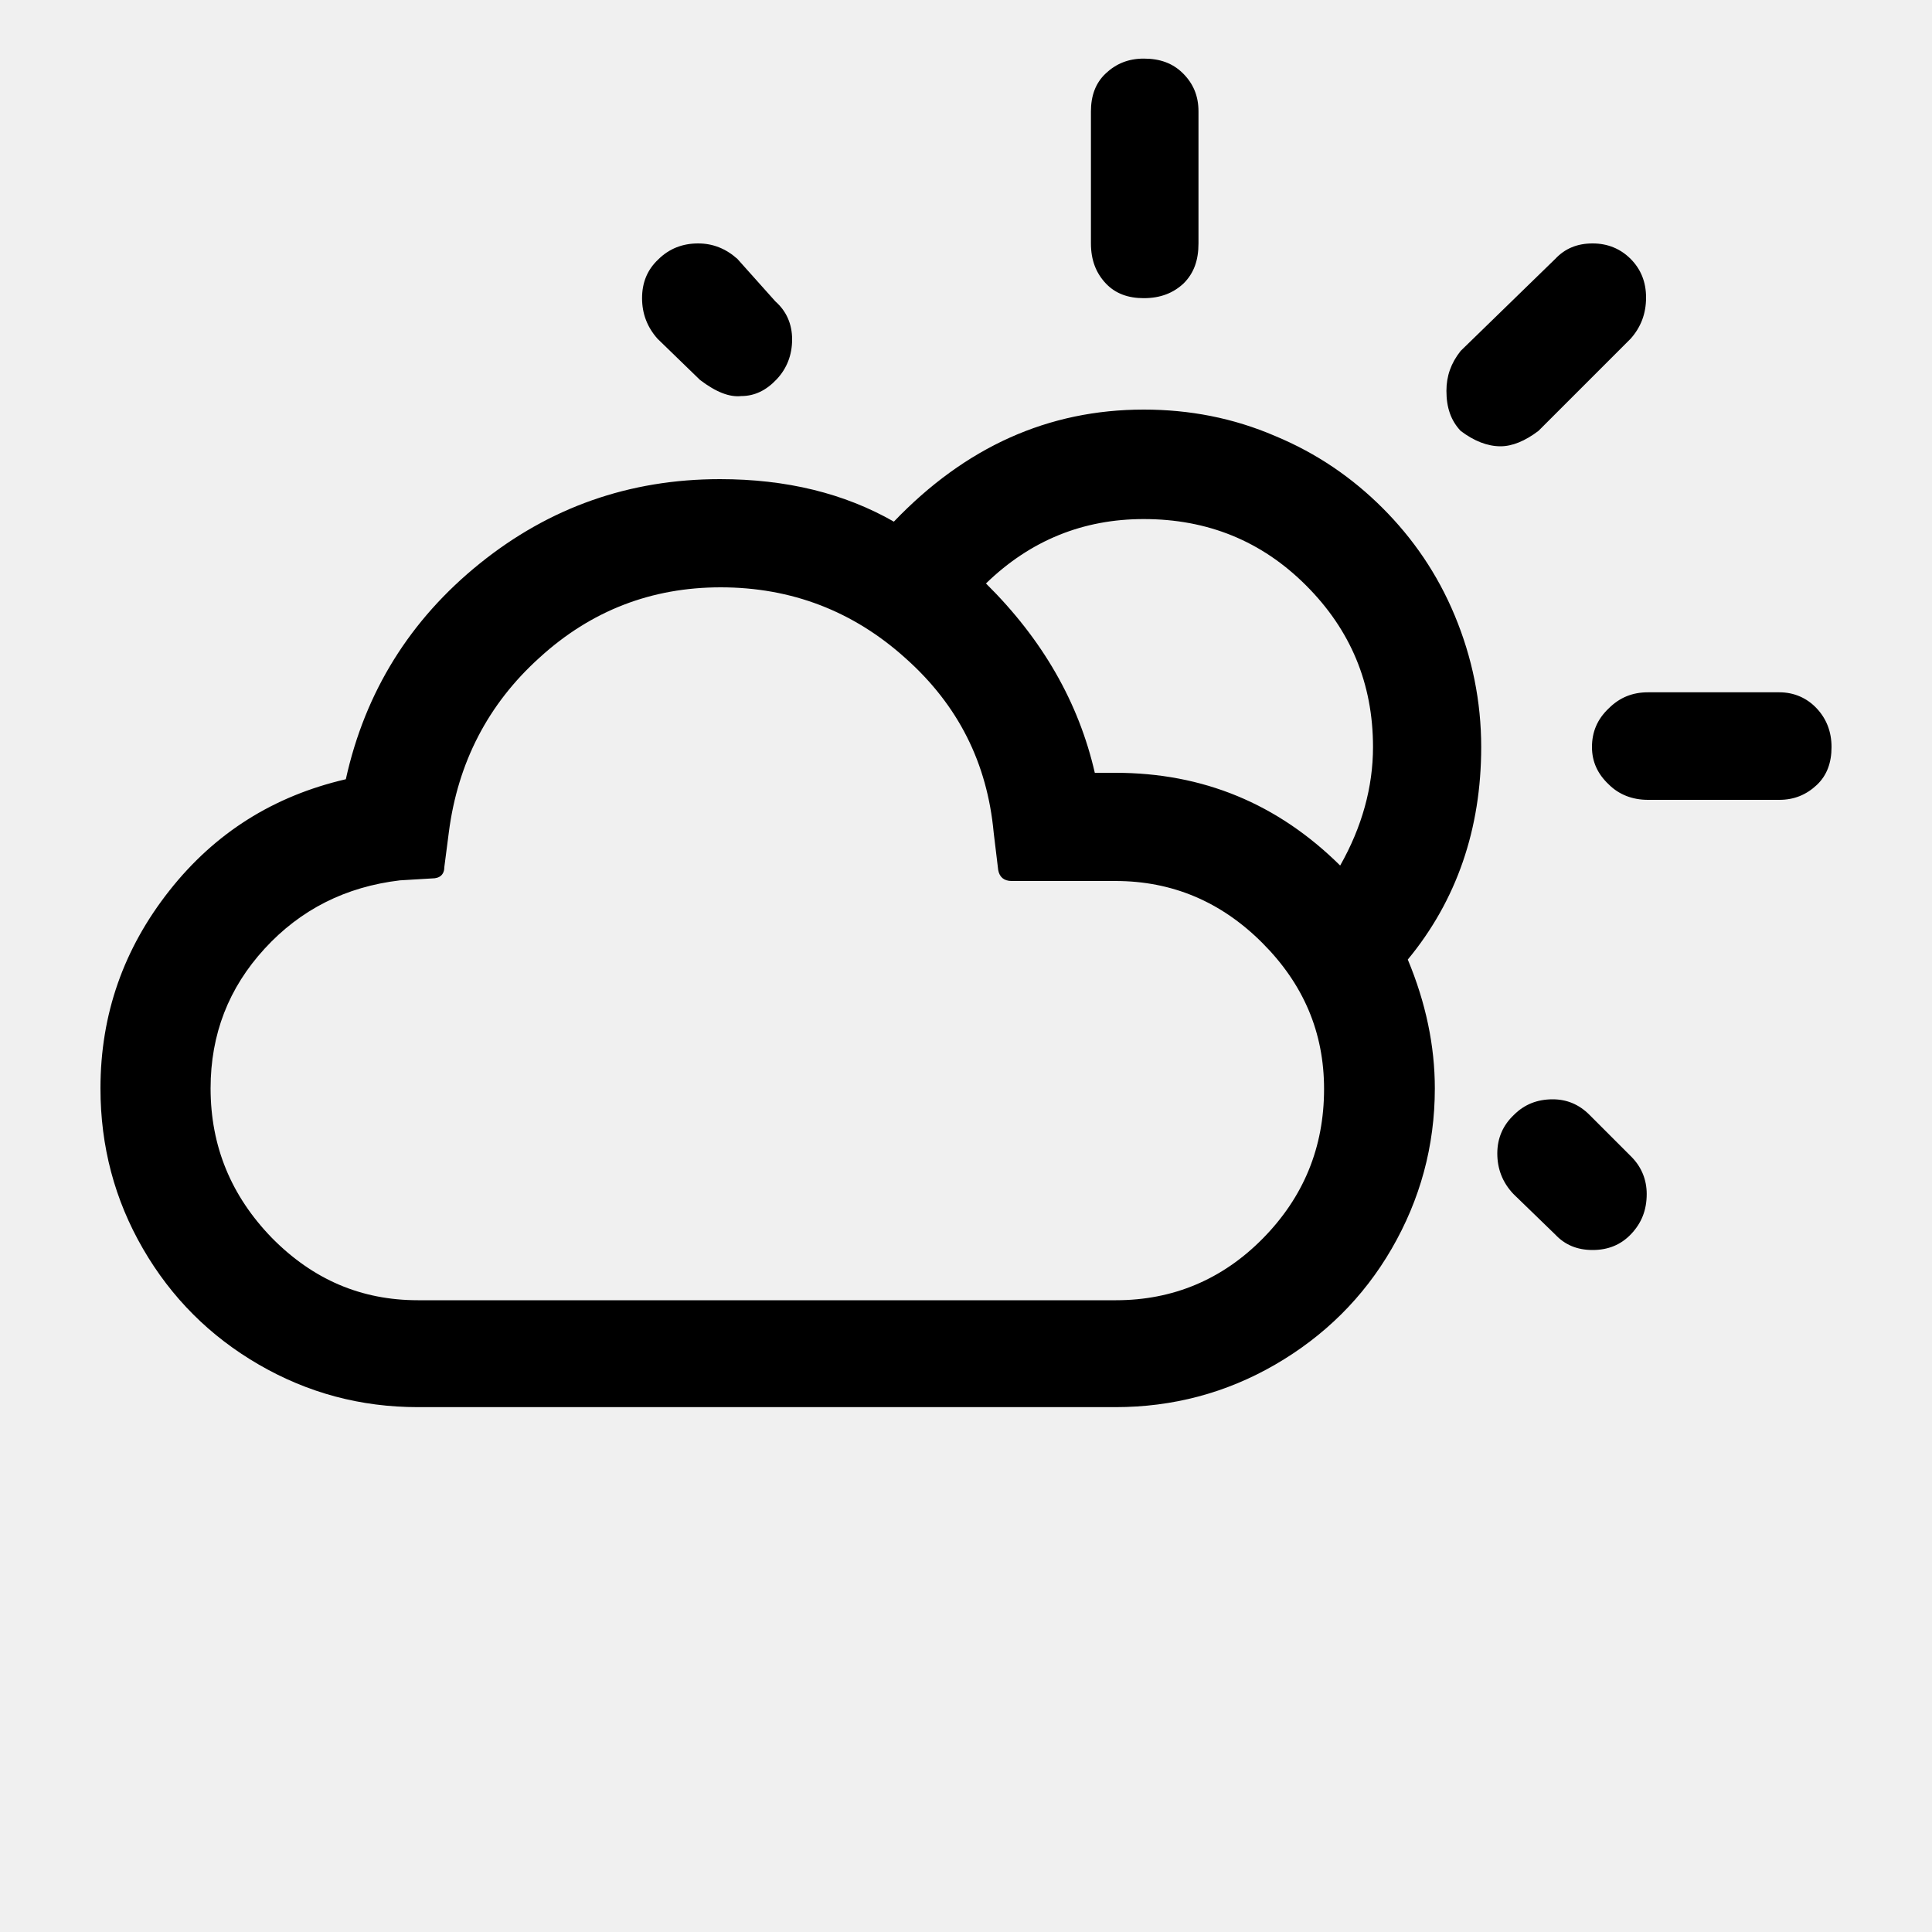
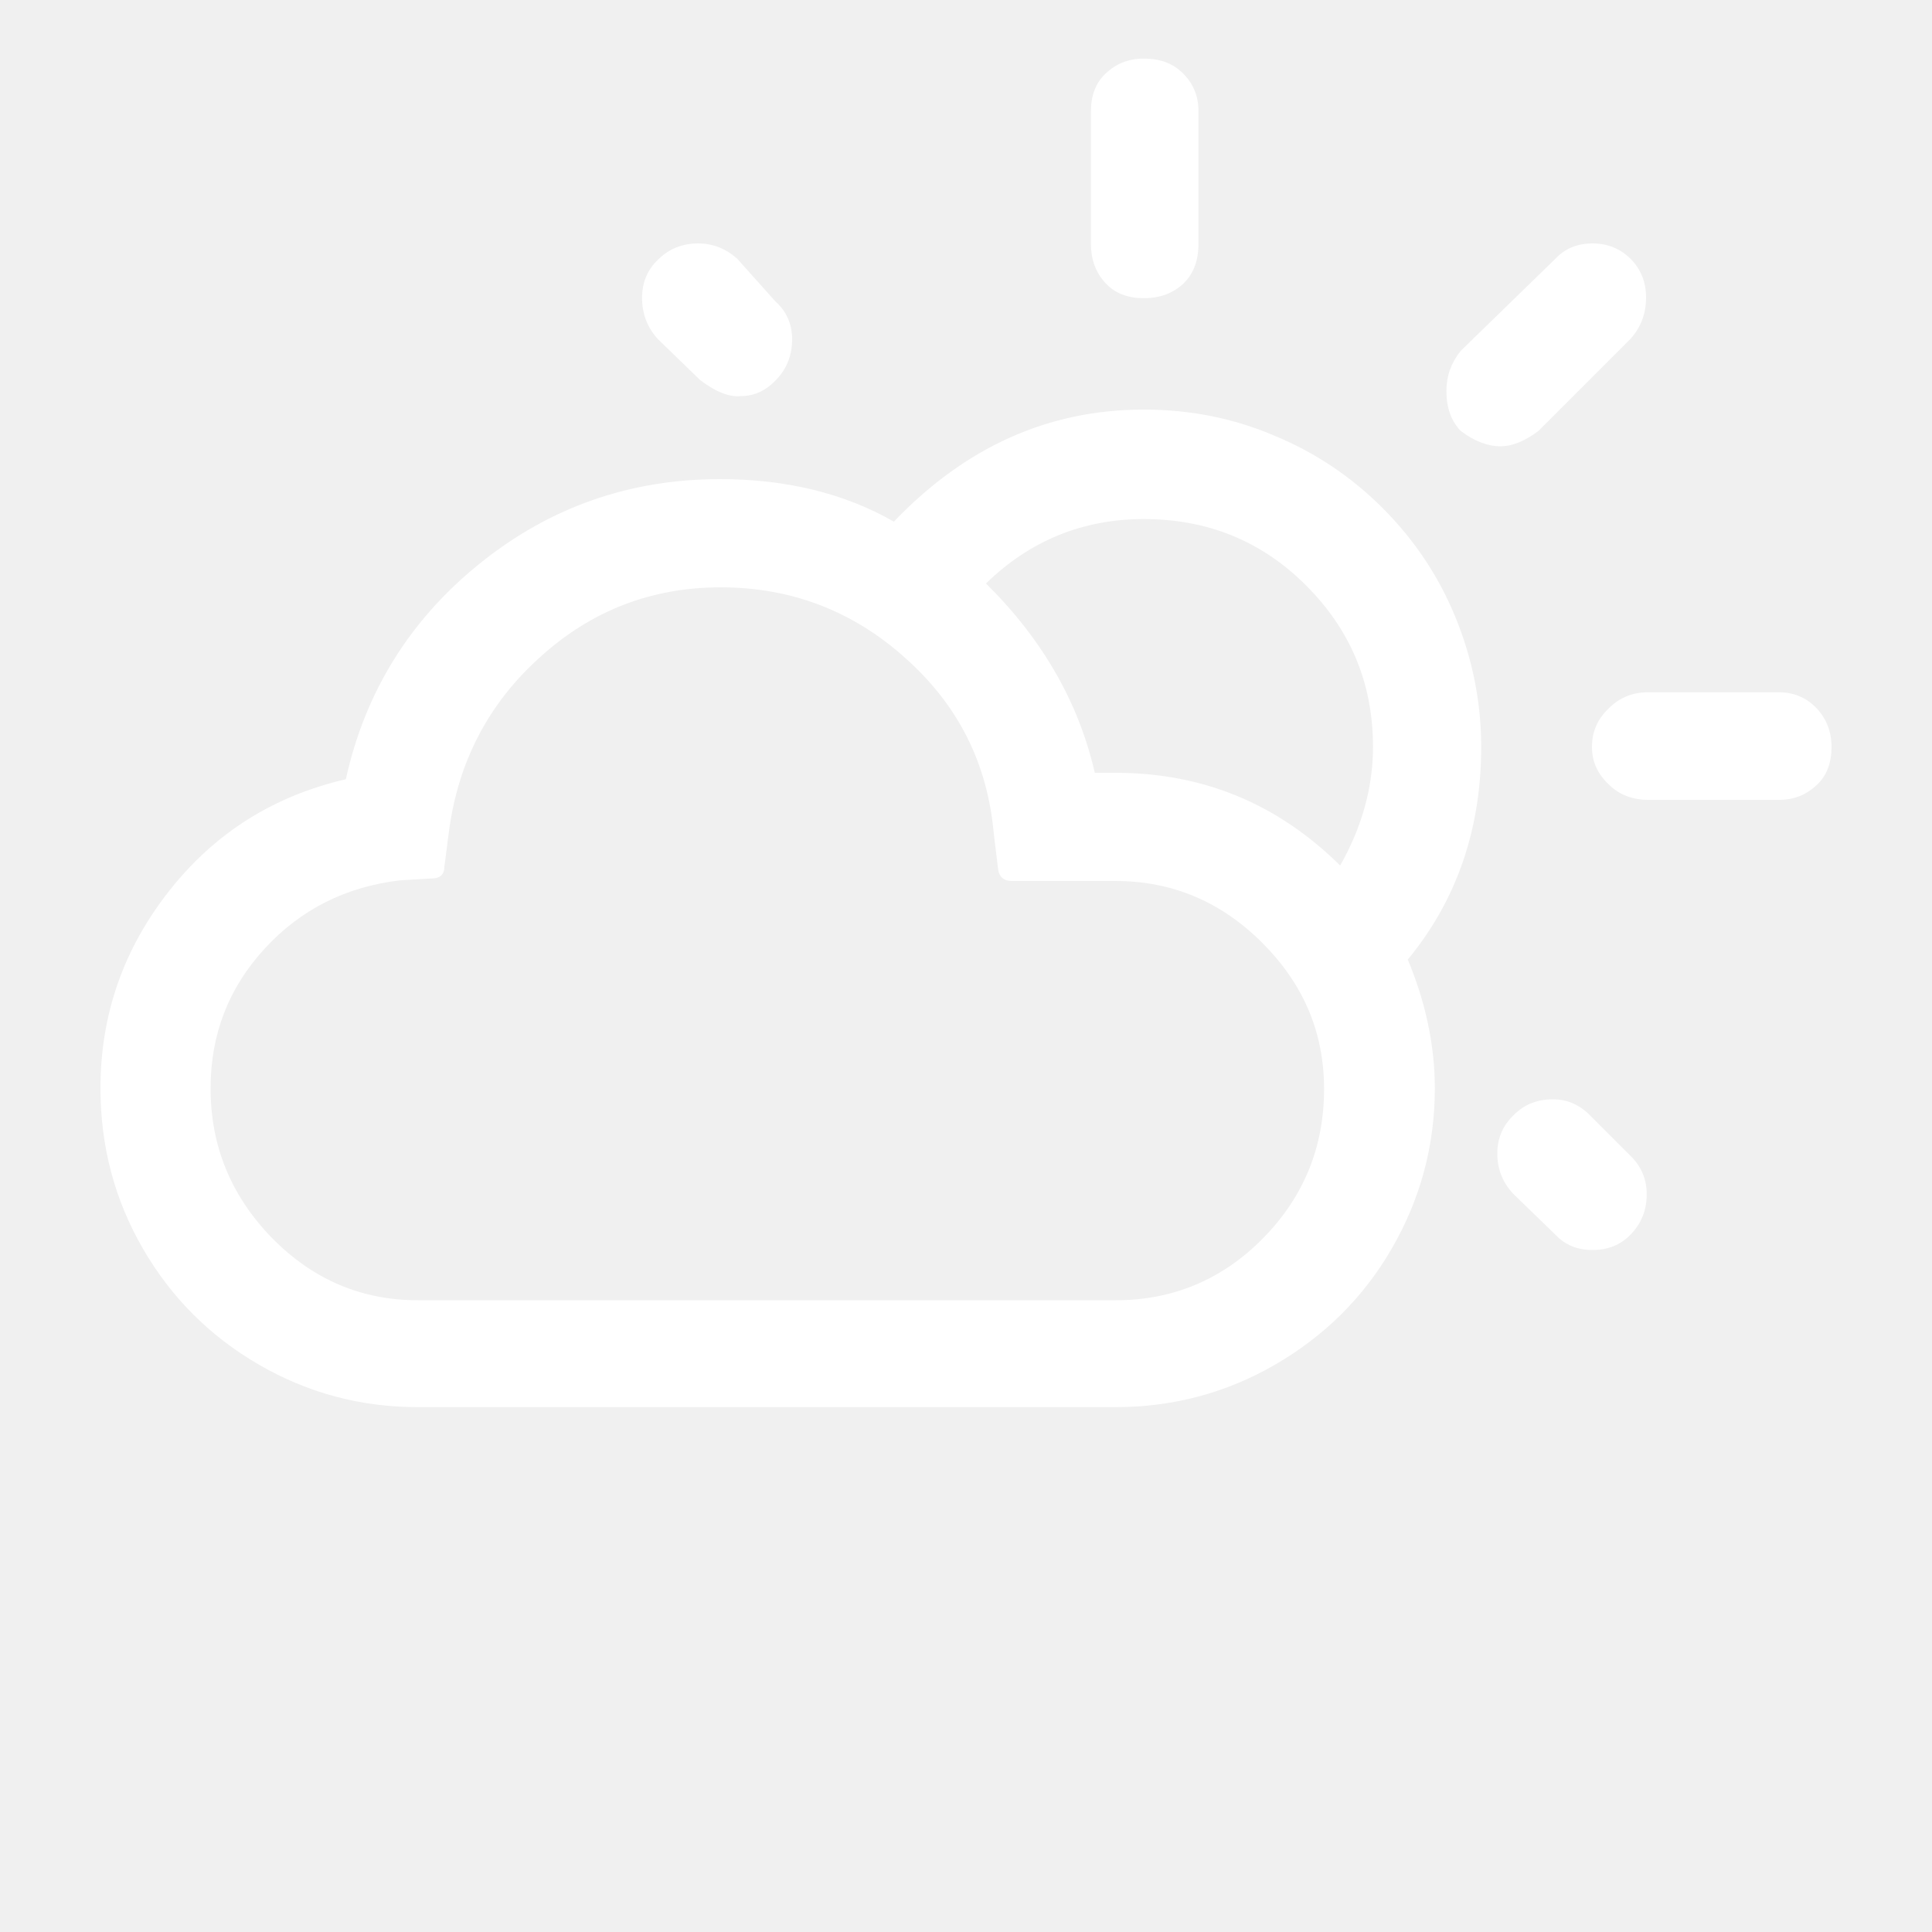
<svg xmlns="http://www.w3.org/2000/svg" version="1.1" id="Layer_1" x="0px" y="0px" viewBox="0 0 30 30" style="enable-background:new 0 0 30 30;" xml:space="preserve">
-   <path d="M1.56,16.9c0,0.9,0.22,1.73,0.66,2.49s1.04,1.36,1.8,1.8c0.76,0.44,1.58,0.66,2.47,0.66h10.83c0.89,0,1.72-0.22,2.48-0.66  c0.76-0.44,1.37-1.04,1.81-1.8c0.44-0.76,0.67-1.59,0.67-2.49c0-0.66-0.14-1.33-0.42-2C22.62,13.98,23,12.87,23,11.6  c0-0.71-0.14-1.39-0.41-2.04c-0.27-0.65-0.65-1.2-1.12-1.67C21,7.42,20.45,7.04,19.8,6.77c-0.65-0.28-1.33-0.41-2.04-0.41  c-1.48,0-2.77,0.58-3.88,1.74c-0.77-0.44-1.67-0.66-2.7-0.66c-1.41,0-2.65,0.44-3.73,1.31c-1.08,0.87-1.78,1.99-2.08,3.35  c-1.12,0.26-2.03,0.83-2.74,1.73S1.56,15.75,1.56,16.9z M3.27,16.9c0-0.84,0.28-1.56,0.84-2.17c0.56-0.61,1.26-0.96,2.1-1.06  l0.5-0.03c0.12,0,0.19-0.06,0.19-0.18l0.07-0.54c0.14-1.08,0.61-1.99,1.41-2.71c0.8-0.73,1.74-1.09,2.81-1.09  c1.1,0,2.06,0.37,2.87,1.1c0.82,0.73,1.27,1.63,1.37,2.71l0.07,0.58c0.02,0.11,0.09,0.17,0.21,0.17h1.61c0.88,0,1.64,0.32,2.28,0.96  c0.64,0.64,0.96,1.39,0.96,2.27c0,0.91-0.32,1.68-0.95,2.32c-0.63,0.64-1.4,0.96-2.28,0.96H6.49c-0.88,0-1.63-0.32-2.27-0.97  C3.59,18.57,3.27,17.8,3.27,16.9z M9.97,4.63c0,0.24,0.08,0.45,0.24,0.63l0.66,0.64c0.25,0.19,0.46,0.27,0.64,0.25  c0.21,0,0.39-0.09,0.55-0.26s0.24-0.38,0.24-0.62c0-0.24-0.09-0.44-0.26-0.59l-0.59-0.66c-0.18-0.16-0.38-0.24-0.61-0.24  c-0.24,0-0.45,0.08-0.62,0.25C10.05,4.19,9.97,4.39,9.97,4.63z M15.31,9.06c0.69-0.67,1.51-1,2.45-1c0.99,0,1.83,0.34,2.52,1.03  c0.69,0.69,1.04,1.52,1.04,2.51c0,0.62-0.17,1.24-0.51,1.84C19.84,12.48,18.68,12,17.32,12H17C16.75,10.91,16.19,9.93,15.31,9.06z   M16.94,3.78c0,0.26,0.08,0.46,0.23,0.62s0.35,0.23,0.59,0.23c0.26,0,0.46-0.08,0.62-0.23c0.16-0.16,0.23-0.36,0.23-0.62V1.73  c0-0.24-0.08-0.43-0.24-0.59s-0.36-0.23-0.61-0.23c-0.24,0-0.43,0.08-0.59,0.23s-0.23,0.35-0.23,0.59V3.78z M22.46,6.07  c0,0.26,0.07,0.46,0.22,0.62c0.21,0.16,0.42,0.24,0.62,0.24c0.18,0,0.38-0.08,0.59-0.24l1.43-1.43c0.16-0.18,0.24-0.39,0.24-0.64  c0-0.24-0.08-0.44-0.24-0.6c-0.16-0.16-0.36-0.24-0.59-0.24c-0.24,0-0.43,0.08-0.58,0.24l-1.47,1.43  C22.53,5.64,22.46,5.84,22.46,6.07z M23.25,17.91c0,0.24,0.08,0.45,0.25,0.63l0.65,0.63c0.15,0.16,0.34,0.24,0.58,0.24  s0.44-0.08,0.6-0.25c0.16-0.17,0.24-0.37,0.24-0.62c0-0.22-0.08-0.42-0.24-0.58l-0.65-0.65c-0.16-0.16-0.35-0.24-0.57-0.24  c-0.24,0-0.44,0.08-0.6,0.24C23.34,17.47,23.25,17.67,23.25,17.91z M24.72,11.6c0,0.23,0.09,0.42,0.26,0.58  c0.16,0.16,0.37,0.24,0.61,0.24h2.04c0.23,0,0.42-0.08,0.58-0.23s0.23-0.35,0.23-0.59c0-0.24-0.08-0.44-0.23-0.6  s-0.35-0.25-0.58-0.25h-2.04c-0.24,0-0.44,0.08-0.61,0.25C24.8,11.17,24.72,11.37,24.72,11.6z" />
+   <path fill="#FFFFFF" d="M1.56,16.9c0,0.9,0.22,1.73,0.66,2.49s1.04,1.36,1.8,1.8c0.76,0.44,1.58,0.66,2.47,0.66h10.83c0.89,0,1.72-0.22,2.48-0.66  c0.76-0.44,1.37-1.04,1.81-1.8c0.44-0.76,0.67-1.59,0.67-2.49c0-0.66-0.14-1.33-0.42-2C22.62,13.98,23,12.87,23,11.6  c0-0.71-0.14-1.39-0.41-2.04c-0.27-0.65-0.65-1.2-1.12-1.67C21,7.42,20.45,7.04,19.8,6.77c-0.65-0.28-1.33-0.41-2.04-0.41  c-1.48,0-2.77,0.58-3.88,1.74c-0.77-0.44-1.67-0.66-2.7-0.66c-1.41,0-2.65,0.44-3.73,1.31c-1.08,0.87-1.78,1.99-2.08,3.35  c-1.12,0.26-2.03,0.83-2.74,1.73S1.56,15.75,1.56,16.9z M3.27,16.9c0-0.84,0.28-1.56,0.84-2.17c0.56-0.61,1.26-0.96,2.1-1.06  l0.5-0.03c0.12,0,0.19-0.06,0.19-0.18l0.07-0.54c0.14-1.08,0.61-1.99,1.41-2.71c0.8-0.73,1.74-1.09,2.81-1.09  c1.1,0,2.06,0.37,2.87,1.1c0.82,0.73,1.27,1.63,1.37,2.71l0.07,0.58c0.02,0.11,0.09,0.17,0.21,0.17h1.61c0.88,0,1.64,0.32,2.28,0.96  c0.64,0.64,0.96,1.39,0.96,2.27c0,0.91-0.32,1.68-0.95,2.32c-0.63,0.64-1.4,0.96-2.28,0.96H6.49c-0.88,0-1.63-0.32-2.27-0.97  C3.59,18.57,3.27,17.8,3.27,16.9z M9.97,4.63c0,0.24,0.08,0.45,0.24,0.63l0.66,0.64c0.25,0.19,0.46,0.27,0.64,0.25  c0.21,0,0.39-0.09,0.55-0.26s0.24-0.38,0.24-0.62c0-0.24-0.09-0.44-0.26-0.59l-0.59-0.66c-0.18-0.16-0.38-0.24-0.61-0.24  c-0.24,0-0.45,0.08-0.62,0.25C10.05,4.19,9.97,4.39,9.97,4.63z M15.31,9.06c0.69-0.67,1.51-1,2.45-1c0.99,0,1.83,0.34,2.52,1.03  c0.69,0.69,1.04,1.52,1.04,2.51c0,0.62-0.17,1.24-0.51,1.84C19.84,12.48,18.68,12,17.32,12H17C16.75,10.91,16.19,9.93,15.31,9.06z   M16.94,3.78c0,0.26,0.08,0.46,0.23,0.62s0.35,0.23,0.59,0.23c0.26,0,0.46-0.08,0.62-0.23c0.16-0.16,0.23-0.36,0.23-0.62V1.73  c0-0.24-0.08-0.43-0.24-0.59s-0.36-0.23-0.61-0.23c-0.24,0-0.43,0.08-0.59,0.23s-0.23,0.35-0.23,0.59V3.78z M22.46,6.07  c0,0.26,0.07,0.46,0.22,0.62c0.21,0.16,0.42,0.24,0.62,0.24c0.18,0,0.38-0.08,0.59-0.24l1.43-1.43c0.16-0.18,0.24-0.39,0.24-0.64  c0-0.24-0.08-0.44-0.24-0.6c-0.16-0.16-0.36-0.24-0.59-0.24c-0.24,0-0.43,0.08-0.58,0.24l-1.47,1.43  C22.53,5.64,22.46,5.84,22.46,6.07z M23.25,17.91c0,0.24,0.08,0.45,0.25,0.63l0.65,0.63c0.15,0.16,0.34,0.24,0.58,0.24  s0.44-0.08,0.6-0.25c0.16-0.17,0.24-0.37,0.24-0.62c0-0.22-0.08-0.42-0.24-0.58l-0.65-0.65c-0.16-0.16-0.35-0.24-0.57-0.24  c-0.24,0-0.44,0.08-0.6,0.24C23.34,17.47,23.25,17.67,23.25,17.91z M24.72,11.6c0,0.23,0.09,0.42,0.26,0.58  c0.16,0.16,0.37,0.24,0.61,0.24h2.04c0.23,0,0.42-0.08,0.58-0.23s0.23-0.35,0.23-0.59c0-0.24-0.08-0.44-0.23-0.6  s-0.35-0.25-0.58-0.25h-2.04c-0.24,0-0.44,0.08-0.61,0.25C24.8,11.17,24.72,11.37,24.72,11.6z" />
</svg>
